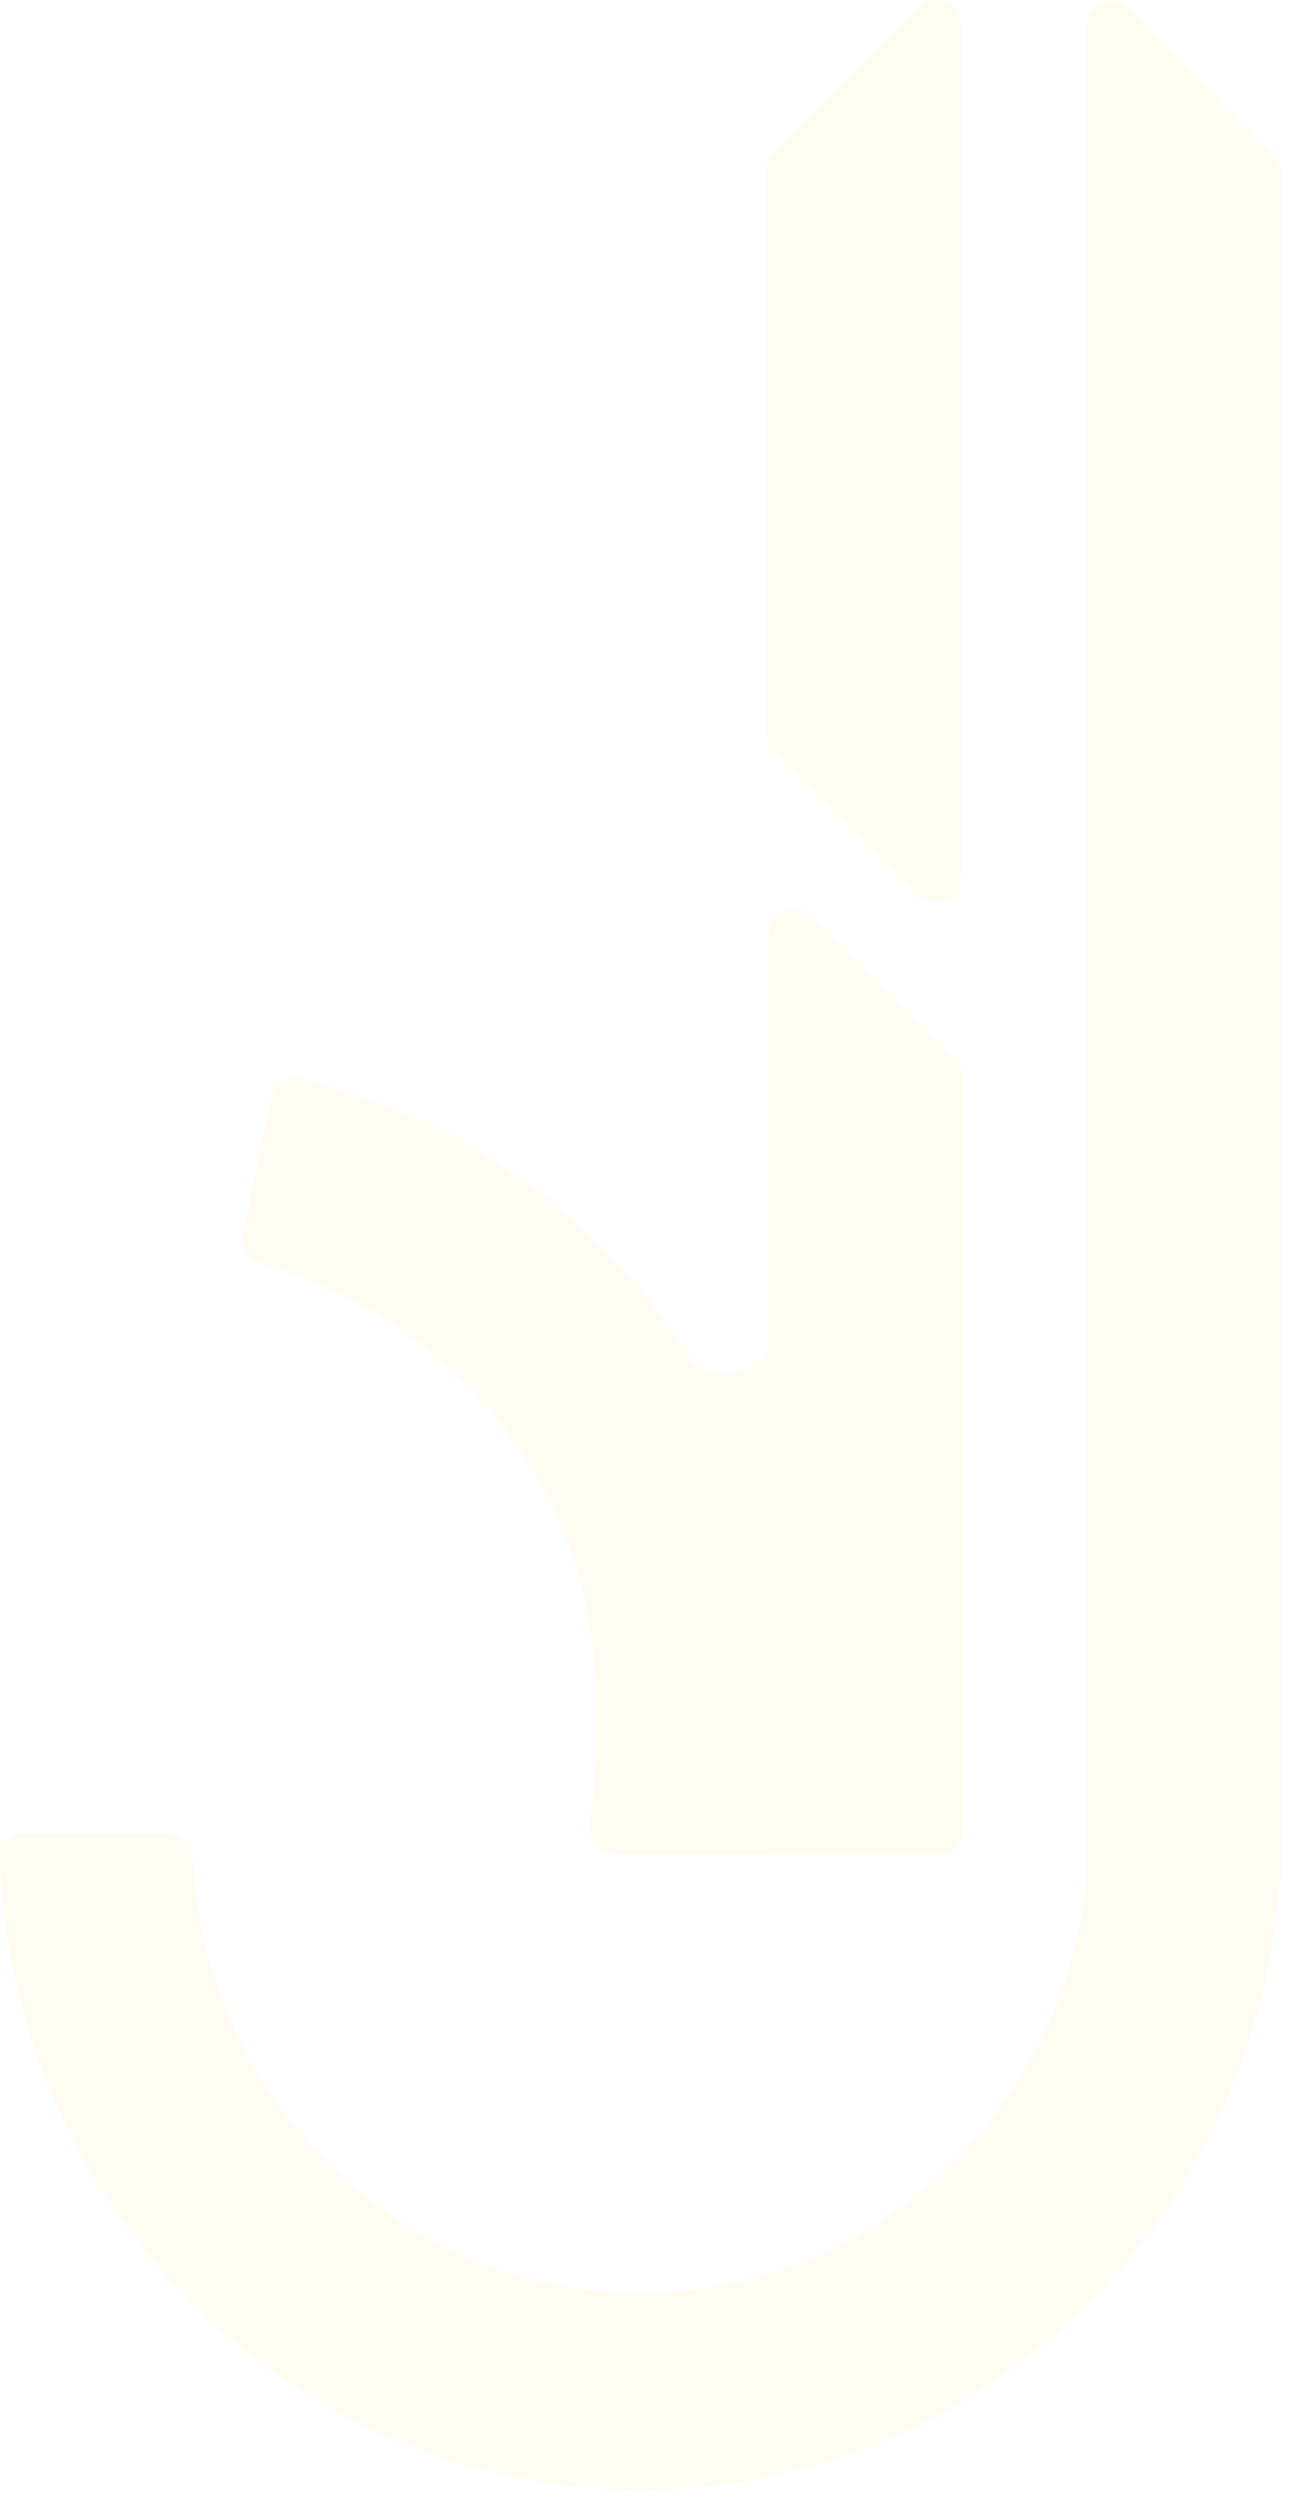
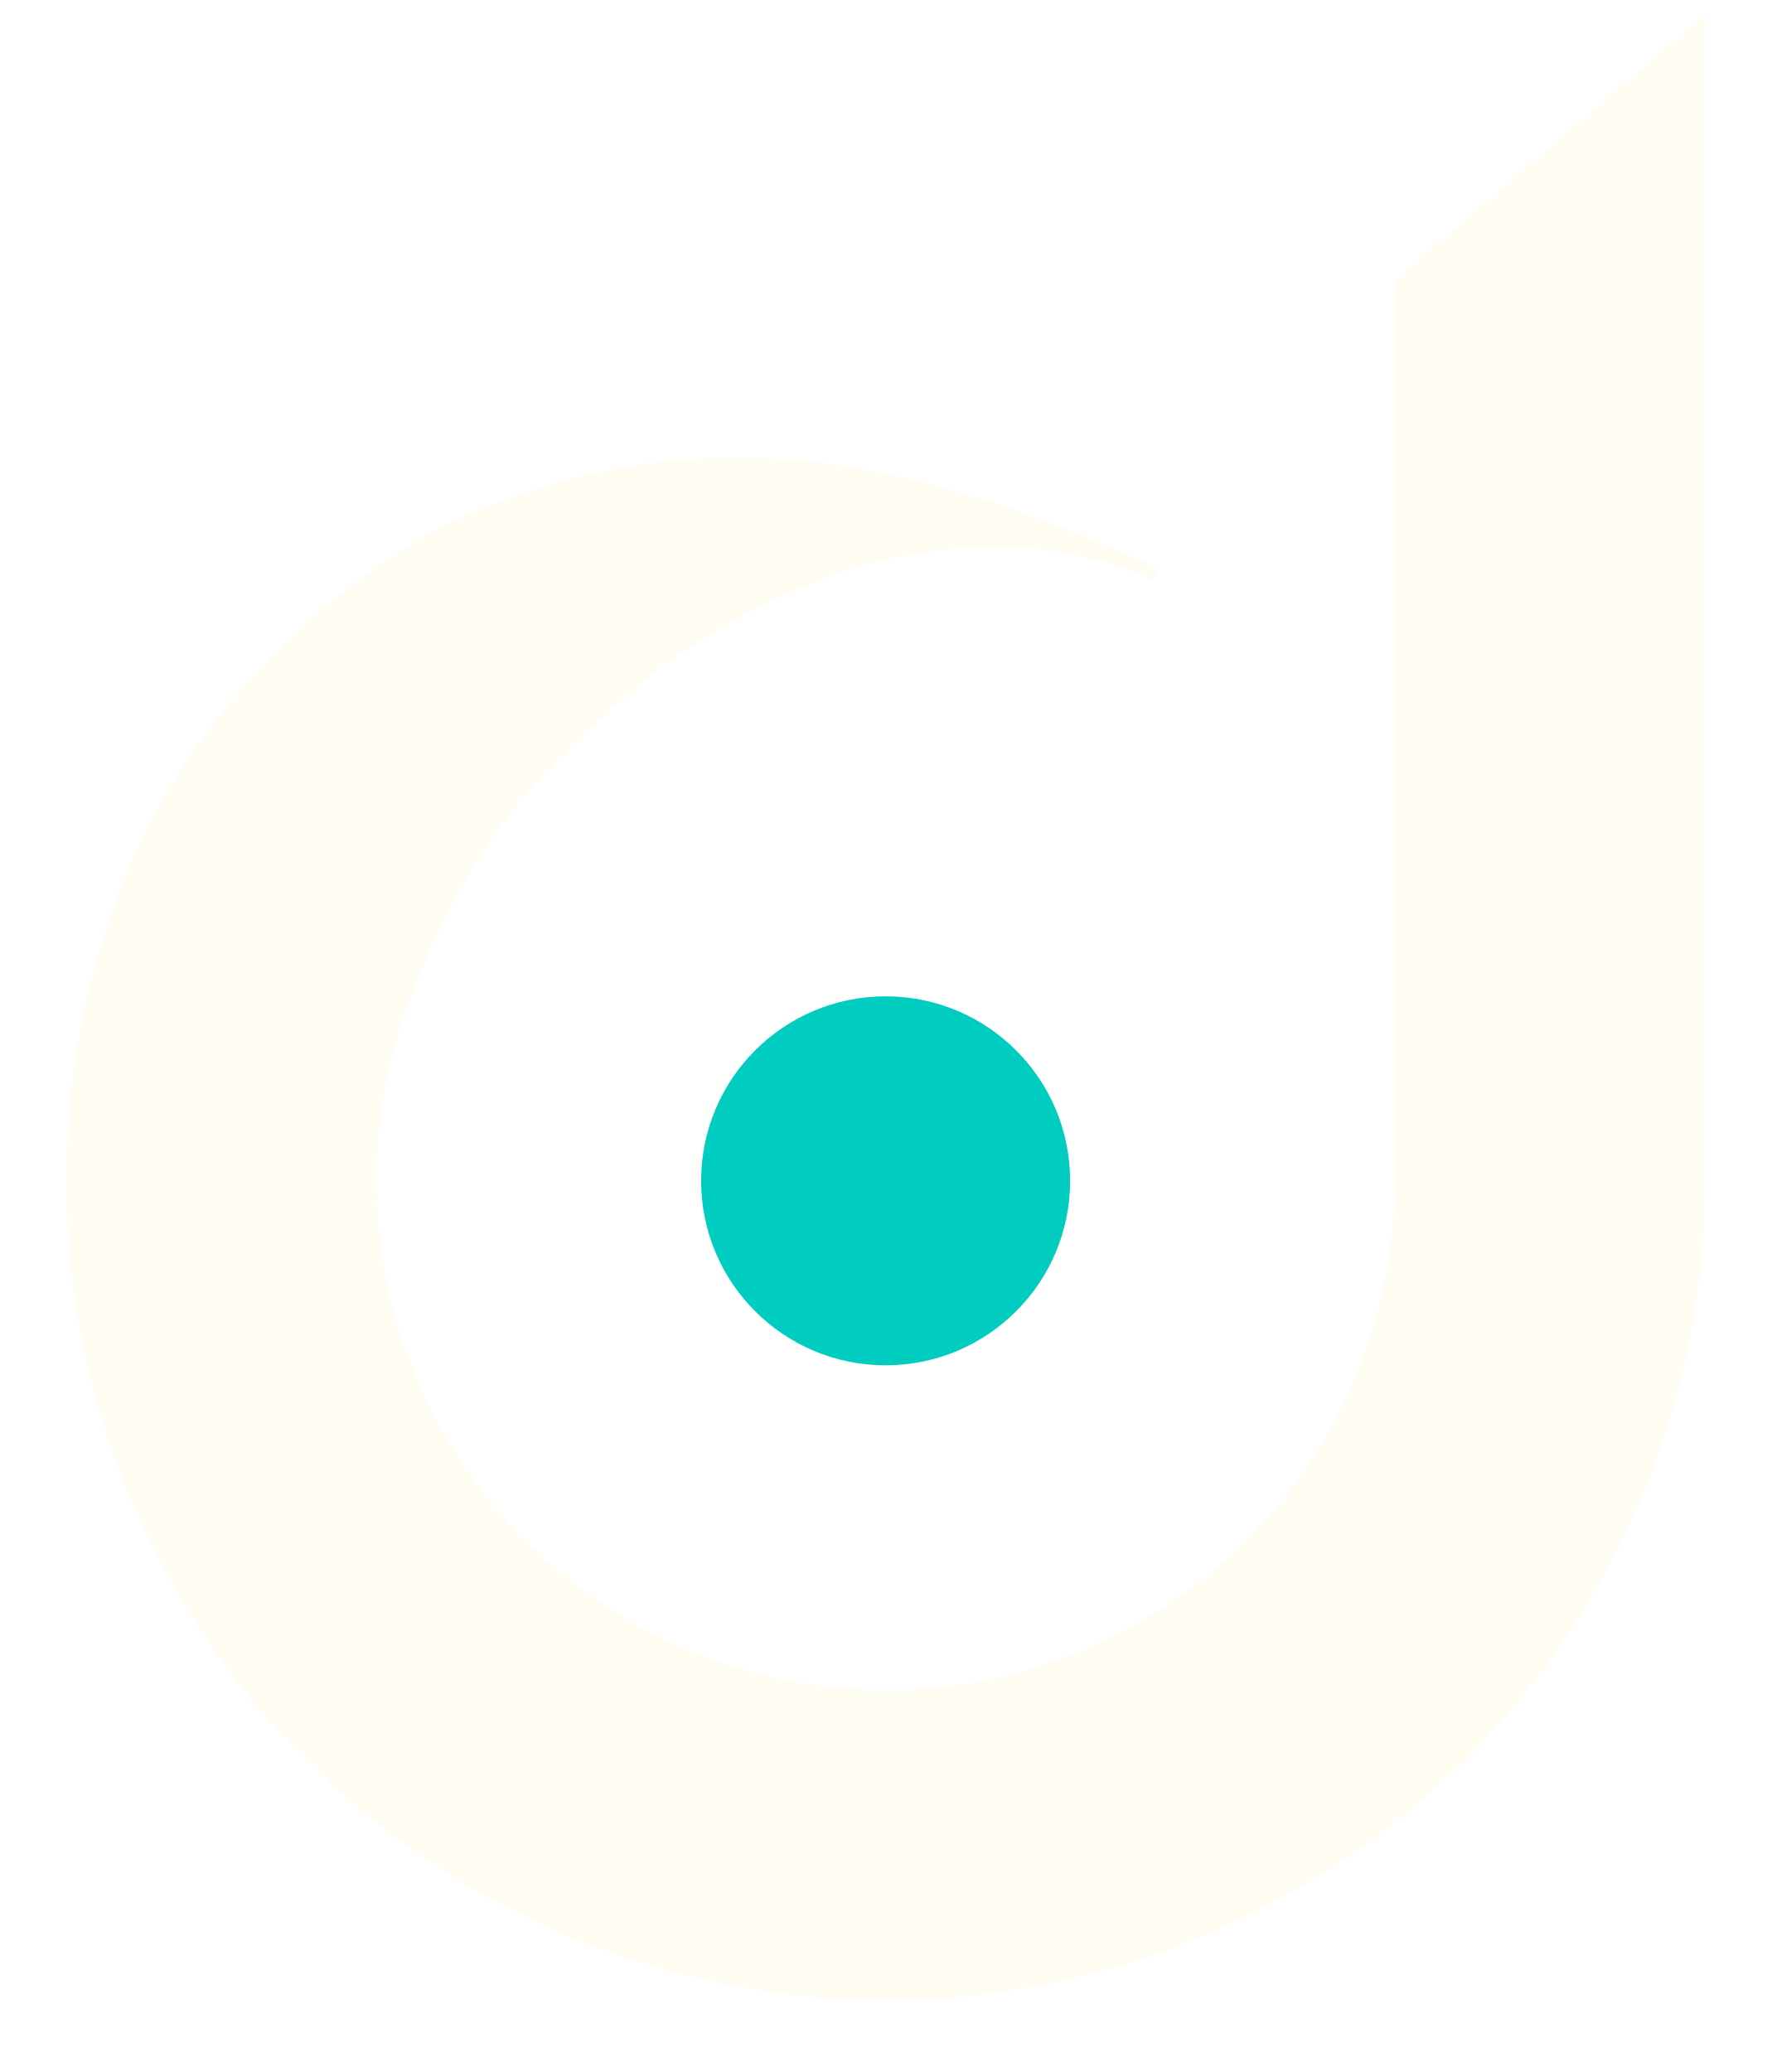
- <svg xmlns="http://www.w3.org/2000/svg" width="105" height="203" viewBox="0 0 105 203" fill="none">
-   <path fill-rule="evenodd" clip-rule="evenodd" d="M62.429 75.79C62.429 74.008 64.583 73.116 65.843 74.376L77.612 86.145C77.987 86.52 78.198 87.029 78.198 87.559V148.596C78.198 149.701 77.303 150.596 76.198 150.596H62.472C62.448 150.596 62.429 150.577 62.429 150.553C62.429 150.529 62.41 150.51 62.386 150.51H50.005C48.705 150.51 47.739 149.285 47.924 147.999C48.627 143.132 48.588 136.344 47.947 132.293C47.187 127.481 45.468 122.87 42.894 118.733C40.319 114.597 36.941 111.019 32.959 108.211C29.513 105.781 25.38 103.76 21.244 102.589C20.186 102.289 19.5 101.238 19.727 100.162L22.056 89.096C22.285 88.01 23.355 87.314 24.431 87.588C30.601 89.159 36.812 91.825 41.956 95.452C47.644 99.463 52.47 104.575 56.148 110.484C57.393 112.485 62.429 111.499 62.429 109.143V75.79Z" fill="#FFFCF2" />
-   <path fill-rule="evenodd" clip-rule="evenodd" d="M88.272 2.085C88.272 0.292 90.45 -0.595 91.703 0.687L103.472 12.735C103.837 13.108 104.041 13.61 104.041 14.132L104.041 148.908L104.041 148.937V149.715V152.71C104.041 152.75 104.009 152.782 103.97 152.782C103.933 152.782 103.902 152.811 103.899 152.848C103.49 158.494 102.203 164.046 100.08 169.293C97.465 175.755 93.632 181.628 88.8 186.574C83.968 191.52 78.231 195.444 71.917 198.121C65.604 200.798 58.837 202.176 52.003 202.176C45.169 202.176 38.402 200.798 32.089 198.121C25.775 195.444 20.038 191.52 15.206 186.574C10.374 181.628 6.541 175.755 3.926 169.293C1.56 163.446 0.233 157.22 0.001 150.908C-0.039 149.804 0.86 148.908 1.965 148.908H13.576C14.681 148.908 15.571 149.804 15.629 150.907C15.85 155.121 16.768 159.27 18.349 163.177C20.18 167.701 22.863 171.812 26.245 175.274C29.628 178.737 33.644 181.483 38.063 183.357C42.483 185.231 47.219 186.195 52.003 186.195C56.787 186.195 61.523 185.231 65.943 183.357C70.362 181.483 74.378 178.737 77.761 175.274C81.143 171.812 83.826 167.701 85.657 163.177C87.054 159.724 87.934 156.082 88.272 152.374V2.085ZM78.022 2.004C78.022 0.222 75.868 -0.67 74.608 0.59L62.839 12.359C62.464 12.734 62.253 13.243 62.253 13.773V59.424C62.253 59.954 62.464 60.463 62.839 60.838L74.608 72.607C75.868 73.867 78.022 72.975 78.022 71.193V2.004Z" fill="#FFFCF2" />
+ <svg xmlns="http://www.w3.org/2000/svg" width="159" height="186" viewBox="0 0 159 186" fill="none">
+   <path d="M79.5 122.562C88.647 122.562 96.062 115.147 96.062 106C96.062 96.853 88.647 89.438 79.5 89.438C70.353 89.438 62.938 96.853 62.938 106C62.938 115.147 70.353 122.562 79.5 122.562Z" fill="#00CCBF" />
+   <path d="M125.213 25.174V15.469V17.688V19.907V22.094V24.313V26.532V28.752V30.971V33.191V35.41V37.629V39.816V42.035V44.254V46.474V48.693V50.912V53.132V55.318V57.537V59.757V61.976V64.195V66.415V68.634V70.854V73.04V75.259V77.479V79.698V81.917V84.137V86.356V88.576V90.762V92.981V95.201V97.42V99.639V101.859V104.078V106.198L125.18 107.92L125.08 109.61L124.915 111.299L124.683 112.989L124.385 114.645L124.02 116.301L123.623 117.957L123.159 119.58L122.596 121.204L122 122.794L121.37 124.35L120.641 125.907L119.88 127.431L119.051 128.889L118.19 130.346L117.263 131.77L116.269 133.162L115.242 134.52L114.149 135.812L113.023 137.07L111.83 138.296L110.605 139.489L109.346 140.615L108.054 141.708L106.696 142.735L105.305 143.729L103.913 144.656L102.456 145.55L100.965 146.345L99.441 147.14L97.918 147.836L96.328 148.499L94.738 149.095L93.148 149.625L91.525 150.122L89.868 150.519L88.212 150.884L86.523 151.182L84.833 151.414L83.144 151.579L81.454 151.679L79.765 151.712L78.076 151.679L76.386 151.612L74.697 151.447L73.008 151.248L71.318 150.983L69.662 150.652L68.006 150.254L66.383 149.79L64.76 149.26L63.169 148.697L61.58 148.068L60.023 147.372L58.499 146.61L57.008 145.815L55.551 144.921L54.126 144.027L52.735 143.066L51.377 142.039L50.052 140.946L48.76 139.853L47.535 138.694L46.342 137.468L45.216 136.209L44.09 134.917L43.063 133.592L42.036 132.201L41.108 130.81L40.214 129.352L39.353 127.895L38.591 126.371L37.862 124.847L37.2 123.29L36.57 121.7L36.007 120.11L35.51 118.487L35.08 116.831L34.715 115.175L34.417 113.519L34.152 111.829L33.986 110.14L33.854 108.45L33.788 106.761V105.039L33.854 103.349L33.986 101.66L34.185 99.971L34.45 98.281L34.748 96.625L35.146 94.969L35.576 93.346L36.073 91.722L36.636 90.099L37.233 88.509L37.862 86.952L38.558 85.362L39.253 83.805L39.982 82.282L40.777 80.758L41.638 79.234L42.499 77.744L43.46 76.286L44.454 74.829L45.481 73.437L46.574 72.046L47.733 70.721L48.959 69.429L50.218 68.137L51.476 66.846L52.768 65.587L54.126 64.328L55.484 63.069L56.909 61.844L58.4 60.651L59.923 59.492L61.513 58.365L63.136 57.306L64.826 56.279L66.581 55.285L68.337 54.357L70.192 53.463L72.08 52.635L74.001 51.906L75.989 51.211L78.01 50.614L80.063 50.117L82.183 49.687L84.303 49.389L86.456 49.19L88.609 49.09L90.796 49.124L92.982 49.256L95.135 49.554L97.288 49.985L99.408 50.515L101.495 51.211L103.516 52.039L103.98 51.045L101.926 50.117L99.872 49.223L97.785 48.362L95.698 47.534L93.578 46.706L91.425 45.91L89.239 45.149L87.019 44.453L84.767 43.791L82.481 43.194L80.163 42.664L77.778 42.167L75.393 41.77L72.941 41.472L70.49 41.24L68.006 41.107L65.488 41.074L62.971 41.141L60.42 41.339L57.87 41.637L55.352 42.068L52.801 42.598L50.284 43.227L47.8 43.989L45.315 44.85L42.864 45.844L40.446 46.937L38.094 48.163L35.808 49.554L33.622 51.045L31.502 52.635L29.415 54.324L27.395 56.08L25.44 57.935L23.552 59.856L21.73 61.877L19.974 63.931L18.318 66.084L16.761 68.336L15.304 70.622L13.946 72.974L12.72 75.425L11.561 77.909L10.567 80.427L9.64 83.01L8.845 85.627L8.149 88.244L7.52 90.927L7.023 93.611L6.592 96.294L6.294 99.01L6.095 101.726L5.963 104.475V107.192L6.062 109.941L6.261 112.657L6.559 115.374L6.956 118.09L7.453 120.773L8.05 123.423L8.745 126.073L9.54 128.69L10.434 131.274L11.428 133.824L12.521 136.309L13.681 138.793L14.94 141.211L16.298 143.596L17.722 145.915L19.246 148.167L20.869 150.387L22.558 152.54L24.314 154.627L26.169 156.614L28.09 158.569L30.078 160.457L32.131 162.245L34.251 163.968L36.438 165.591L38.69 167.148L40.976 168.639L43.328 170.03L45.746 171.322L48.197 172.547L50.681 173.64L53.199 174.667L55.783 175.595L58.366 176.423L61.016 177.185L63.666 177.814L66.35 178.344L69.033 178.775L71.749 179.139L74.465 179.371L77.181 179.504L79.931 179.537L82.647 179.47L85.396 179.305L88.113 179.04L90.796 178.675L93.512 178.179L96.162 177.615L98.812 176.953L101.429 176.191L104.046 175.33L106.596 174.369L109.114 173.309L111.598 172.15L114.016 170.924L116.401 169.599L118.753 168.175L121.039 166.684L123.258 165.094L125.411 163.438L127.531 161.682L129.552 159.86L131.54 157.972L133.428 155.985L135.25 153.964L136.972 151.844L138.661 149.691L140.218 147.472L141.742 145.186L143.133 142.834L144.458 140.449L145.717 138.031L146.843 135.547L147.903 133.029L148.864 130.445L149.725 127.862L150.487 125.245L151.15 122.595L151.713 119.912L152.176 117.229L152.541 114.512L152.806 111.796L152.971 109.08L153.038 106.33V104.078V101.859V99.639V97.42V95.201V92.981V90.762V88.576V86.356V84.137V81.917V79.698V77.479V75.259V73.04V70.854V68.634V66.415V64.195V61.976V59.757V57.537V55.318V53.132V50.912V48.693V46.474V44.254V42.035V39.816V37.629V35.41V33.191V30.971V28.752V26.532V24.313V22.094V19.907V17.688V15.469V1.324L125.213 25.174Z" fill="#FFFCF2" />
</svg>
